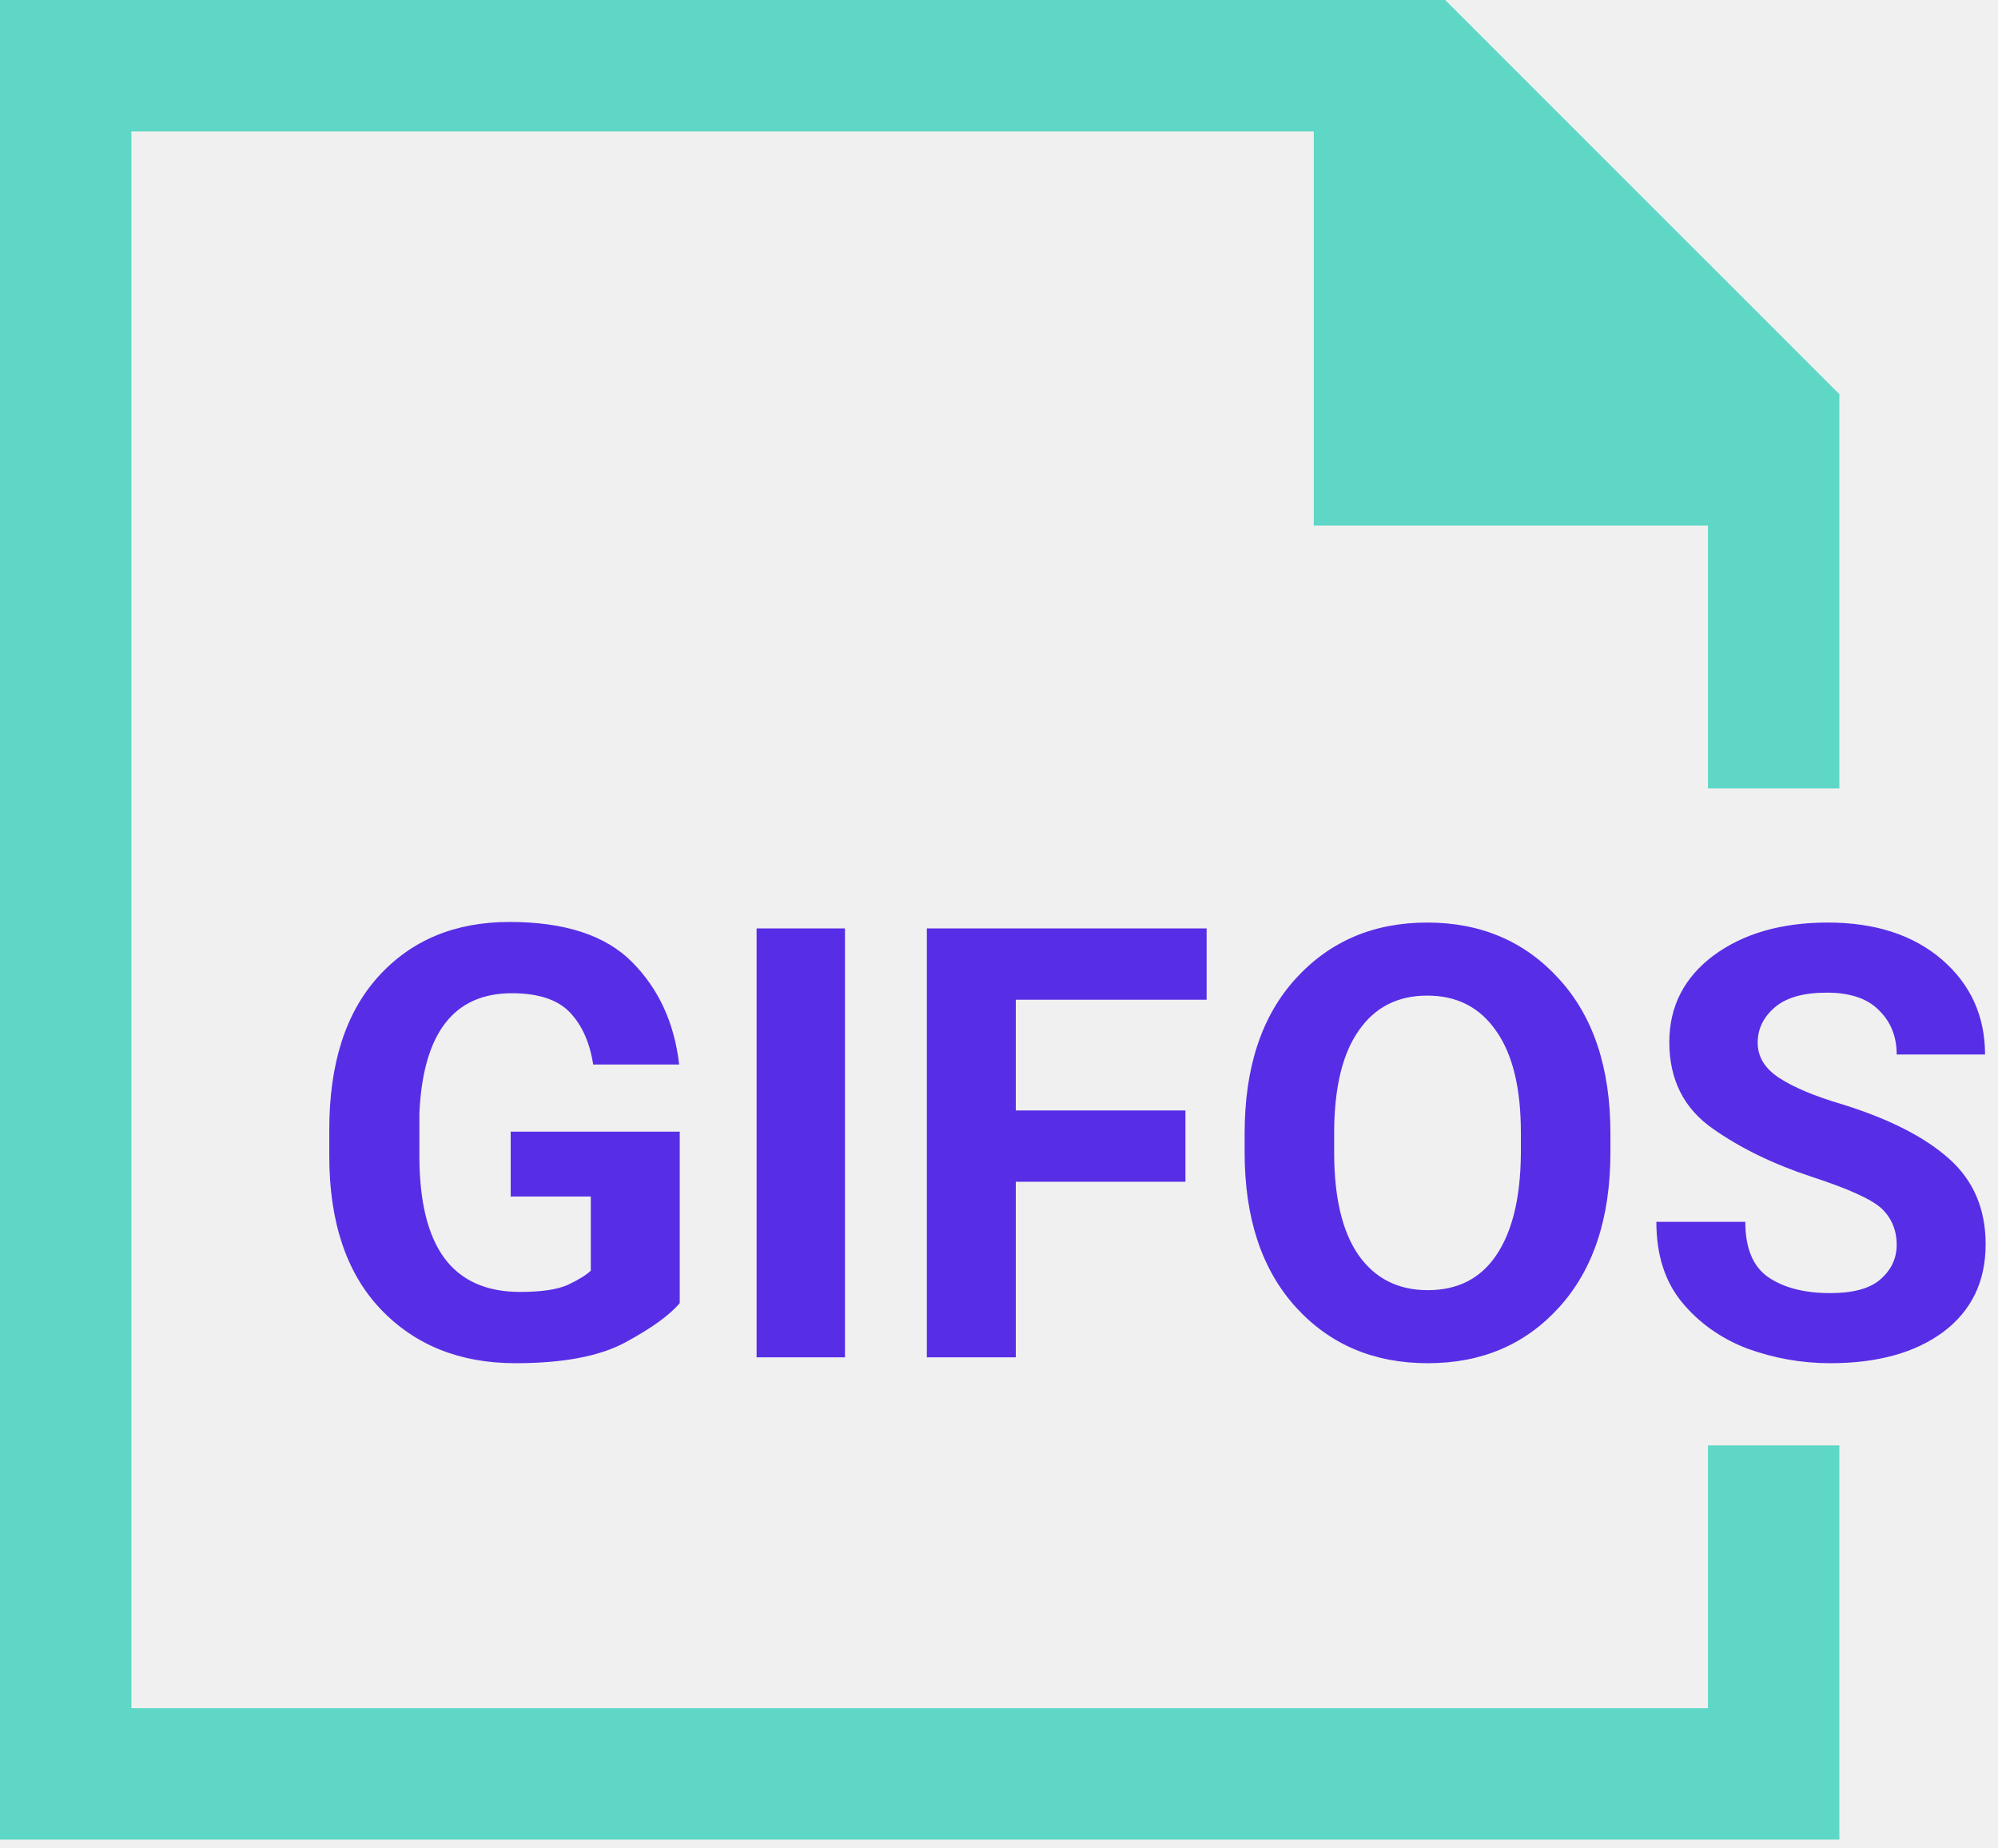
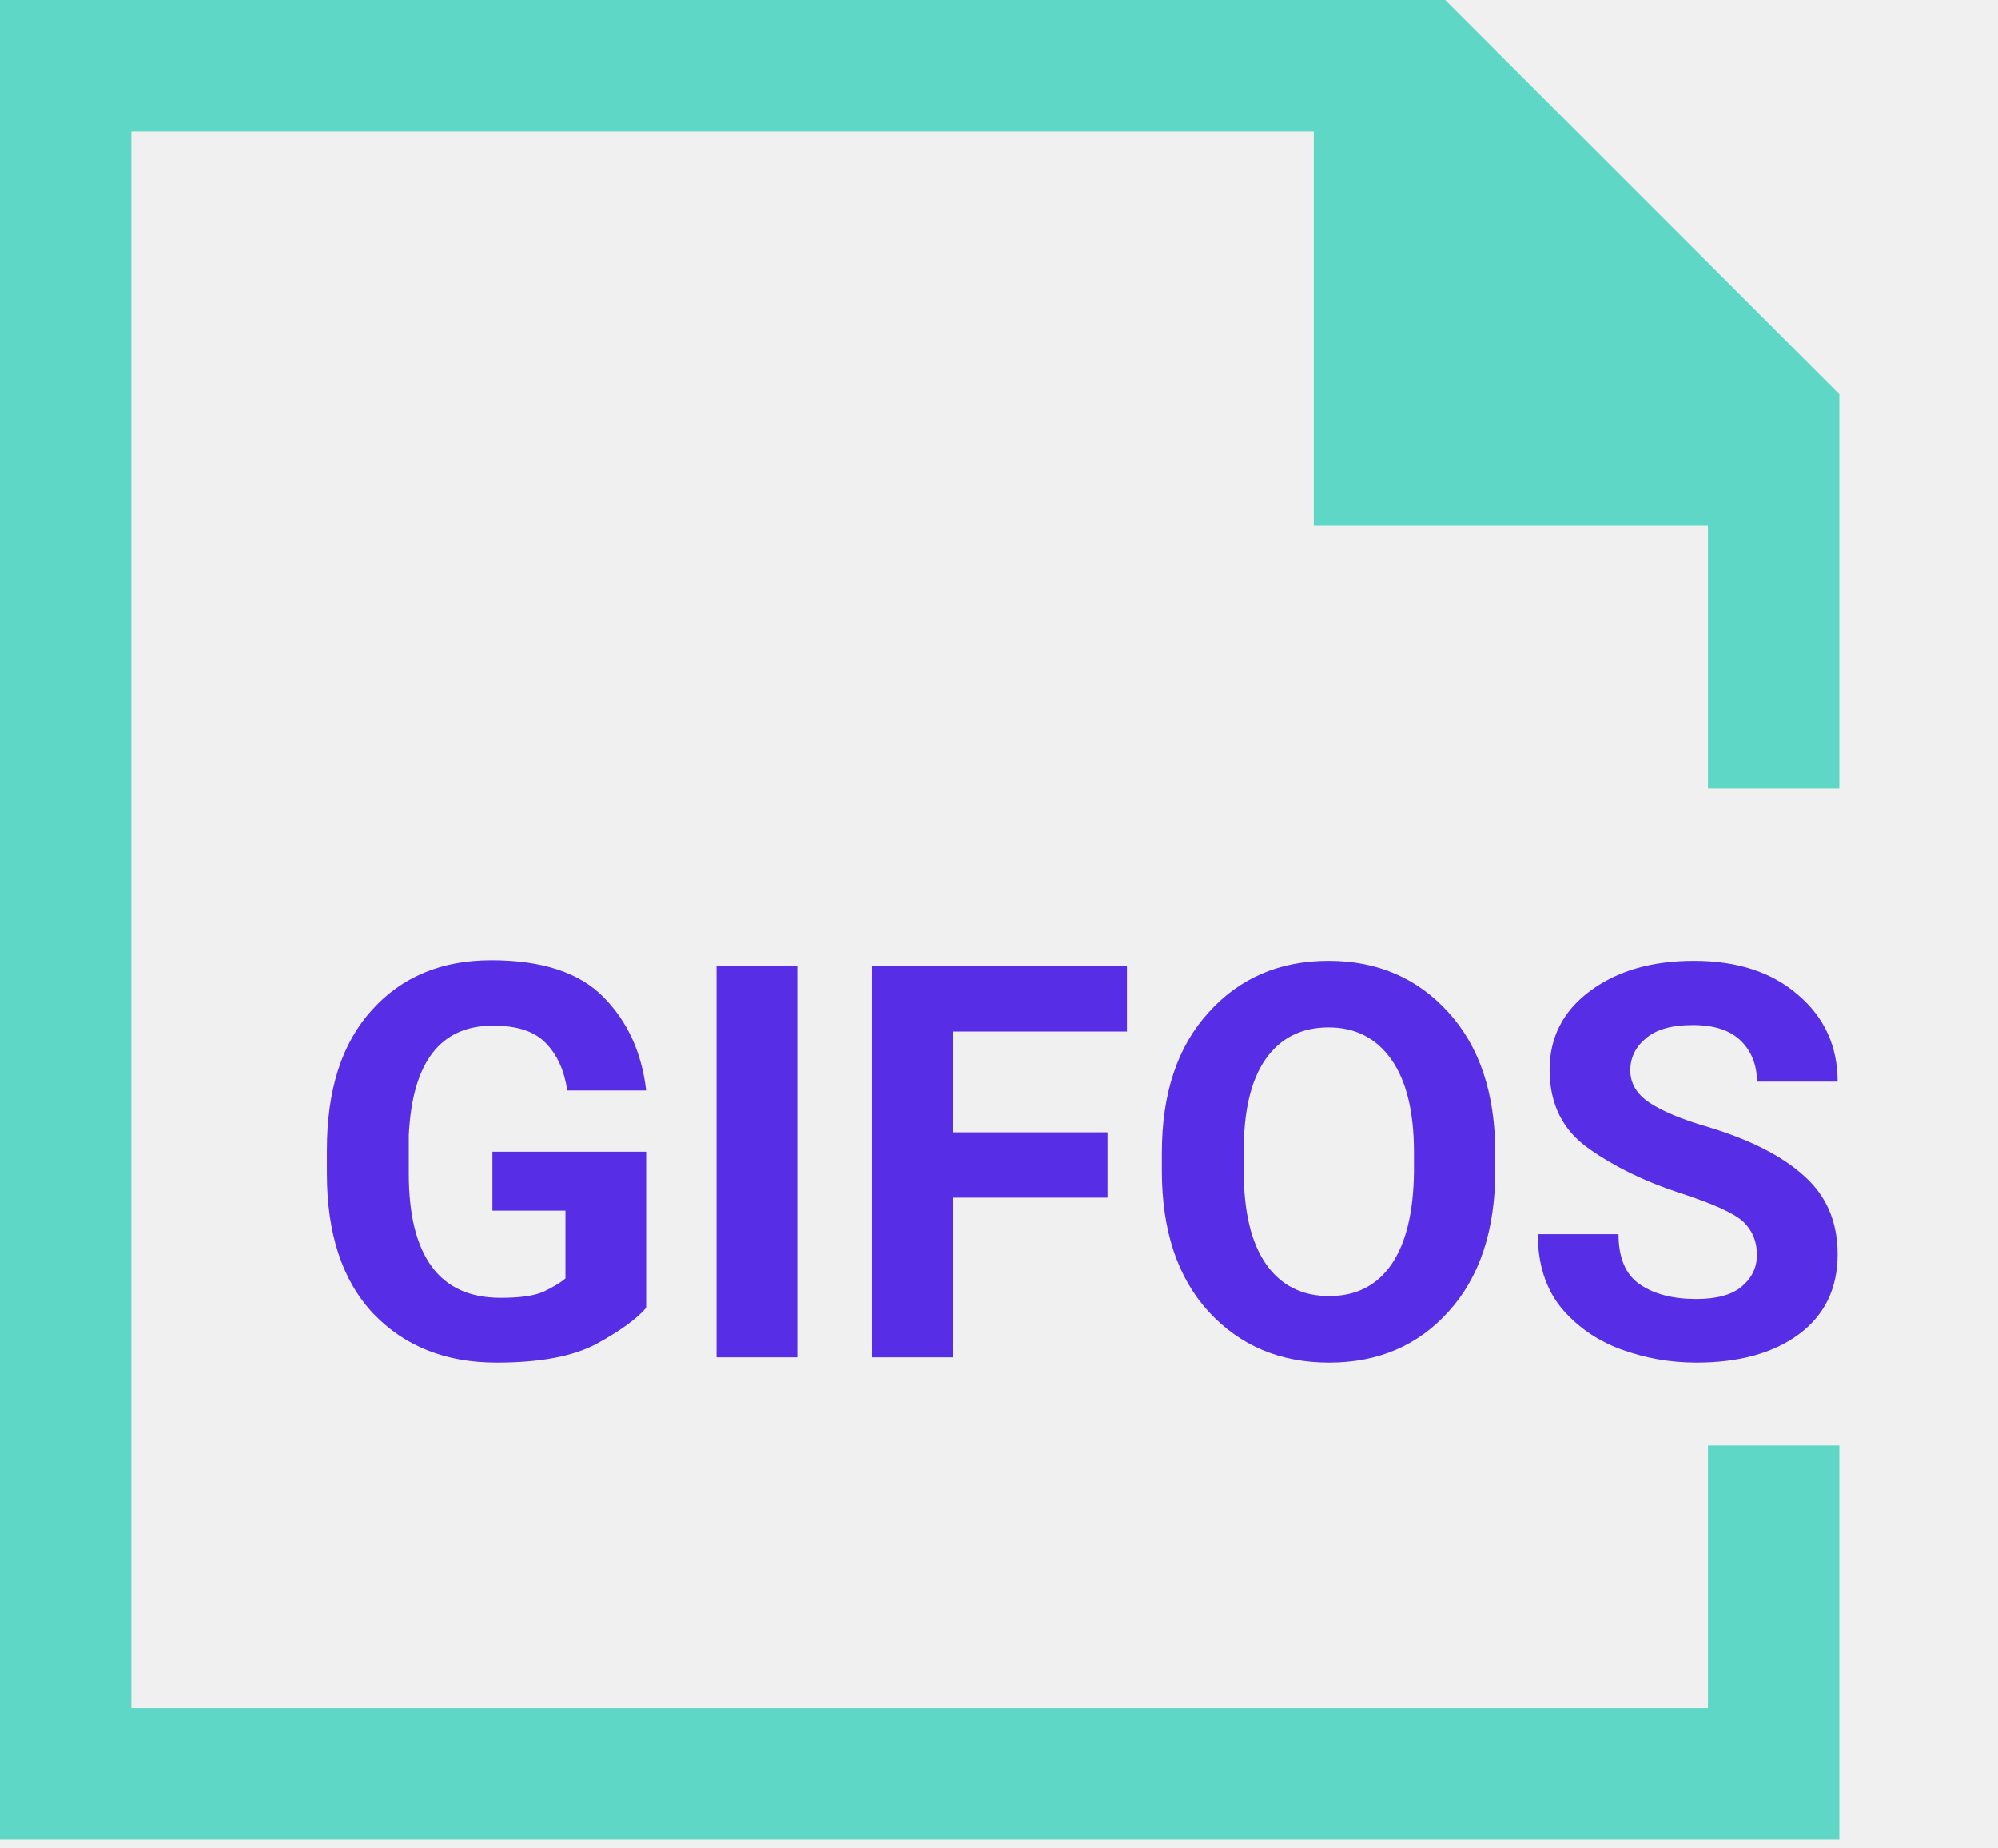
<svg xmlns="http://www.w3.org/2000/svg" xmlns:xlink="http://www.w3.org/1999/xlink" width="53px" height="49px" viewBox="0 0 53 49" version="1.1">
  <defs>
    <polygon id="path-1" points="0.837 0.943 48.53 0.943 48.53 20.46 0.837 20.46" />
  </defs>
  <g id="GIFOS" stroke="none" stroke-width="1" fill="none" fill-rule="evenodd">
    <g id="00-UI-Kit" transform="translate(-347, -2463)">
      <g id="logo-mobile" transform="translate(347, 2463)">
        <g id="Group-5">
          <polygon id="Fill-1" fill="#5ED7C6" points="0 -0 0 48.791 48.792 48.791 48.792 38.336 45.306 38.336 45.306 45.306 3.485 45.306 3.485 3.485 34.851 3.485 34.851 13.94 45.306 13.94 45.306 20.911 48.792 20.911 48.792 10.455 38.336 -0" />
          <g id="Group-4" transform="translate(7, 16)">
            <mask id="mask-2" fill="white">
              <use xlink:href="#path-1" />
            </mask>
            <g id="Clip-3" />
-             <text id="GIFOS" mask="url(#mask-2)" font-family="Roboto-Black, Roboto" font-size="16" font-weight="700" fill="#572EE5">
+             <text id="GIFOS" mask="url(#mask-2)" font-family="Roboto-Black, Roboto" font-size="14.6" font-weight="700" fill="#572EE5">
              <tspan x="1" y="20">GIFOS</tspan>
            </text>
          </g>
        </g>
      </g>
    </g>
  </g>
</svg>
